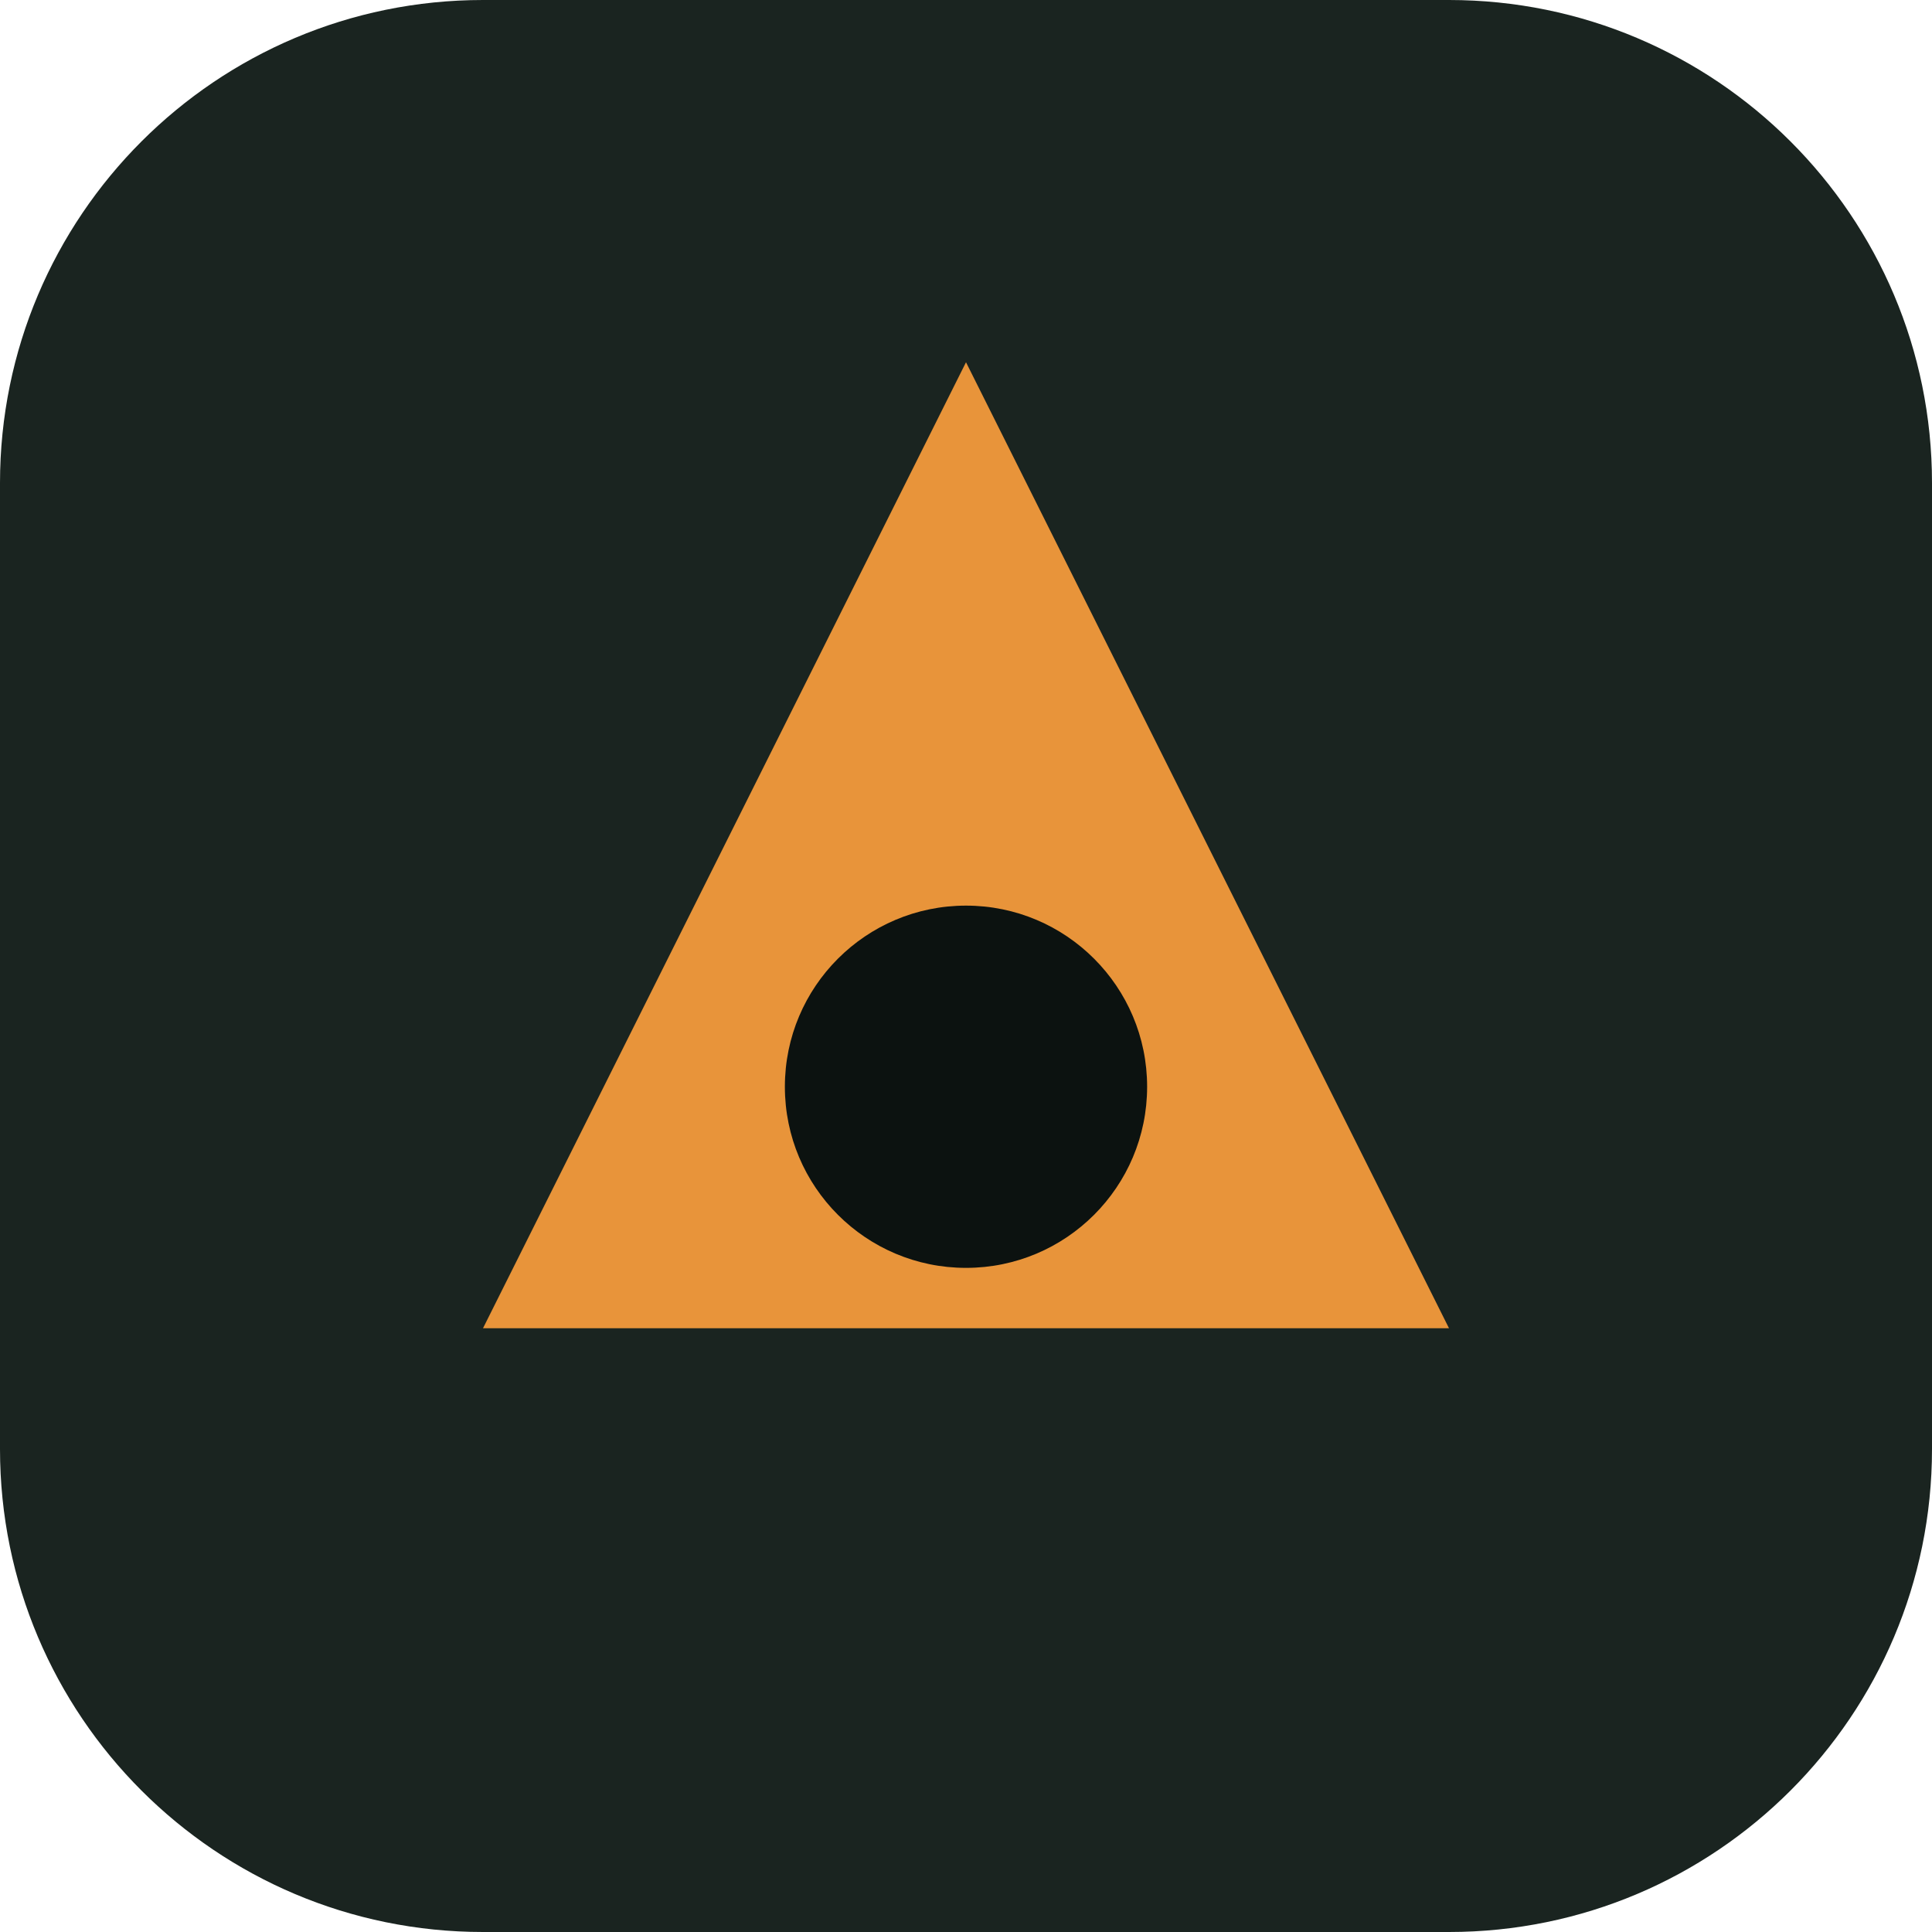
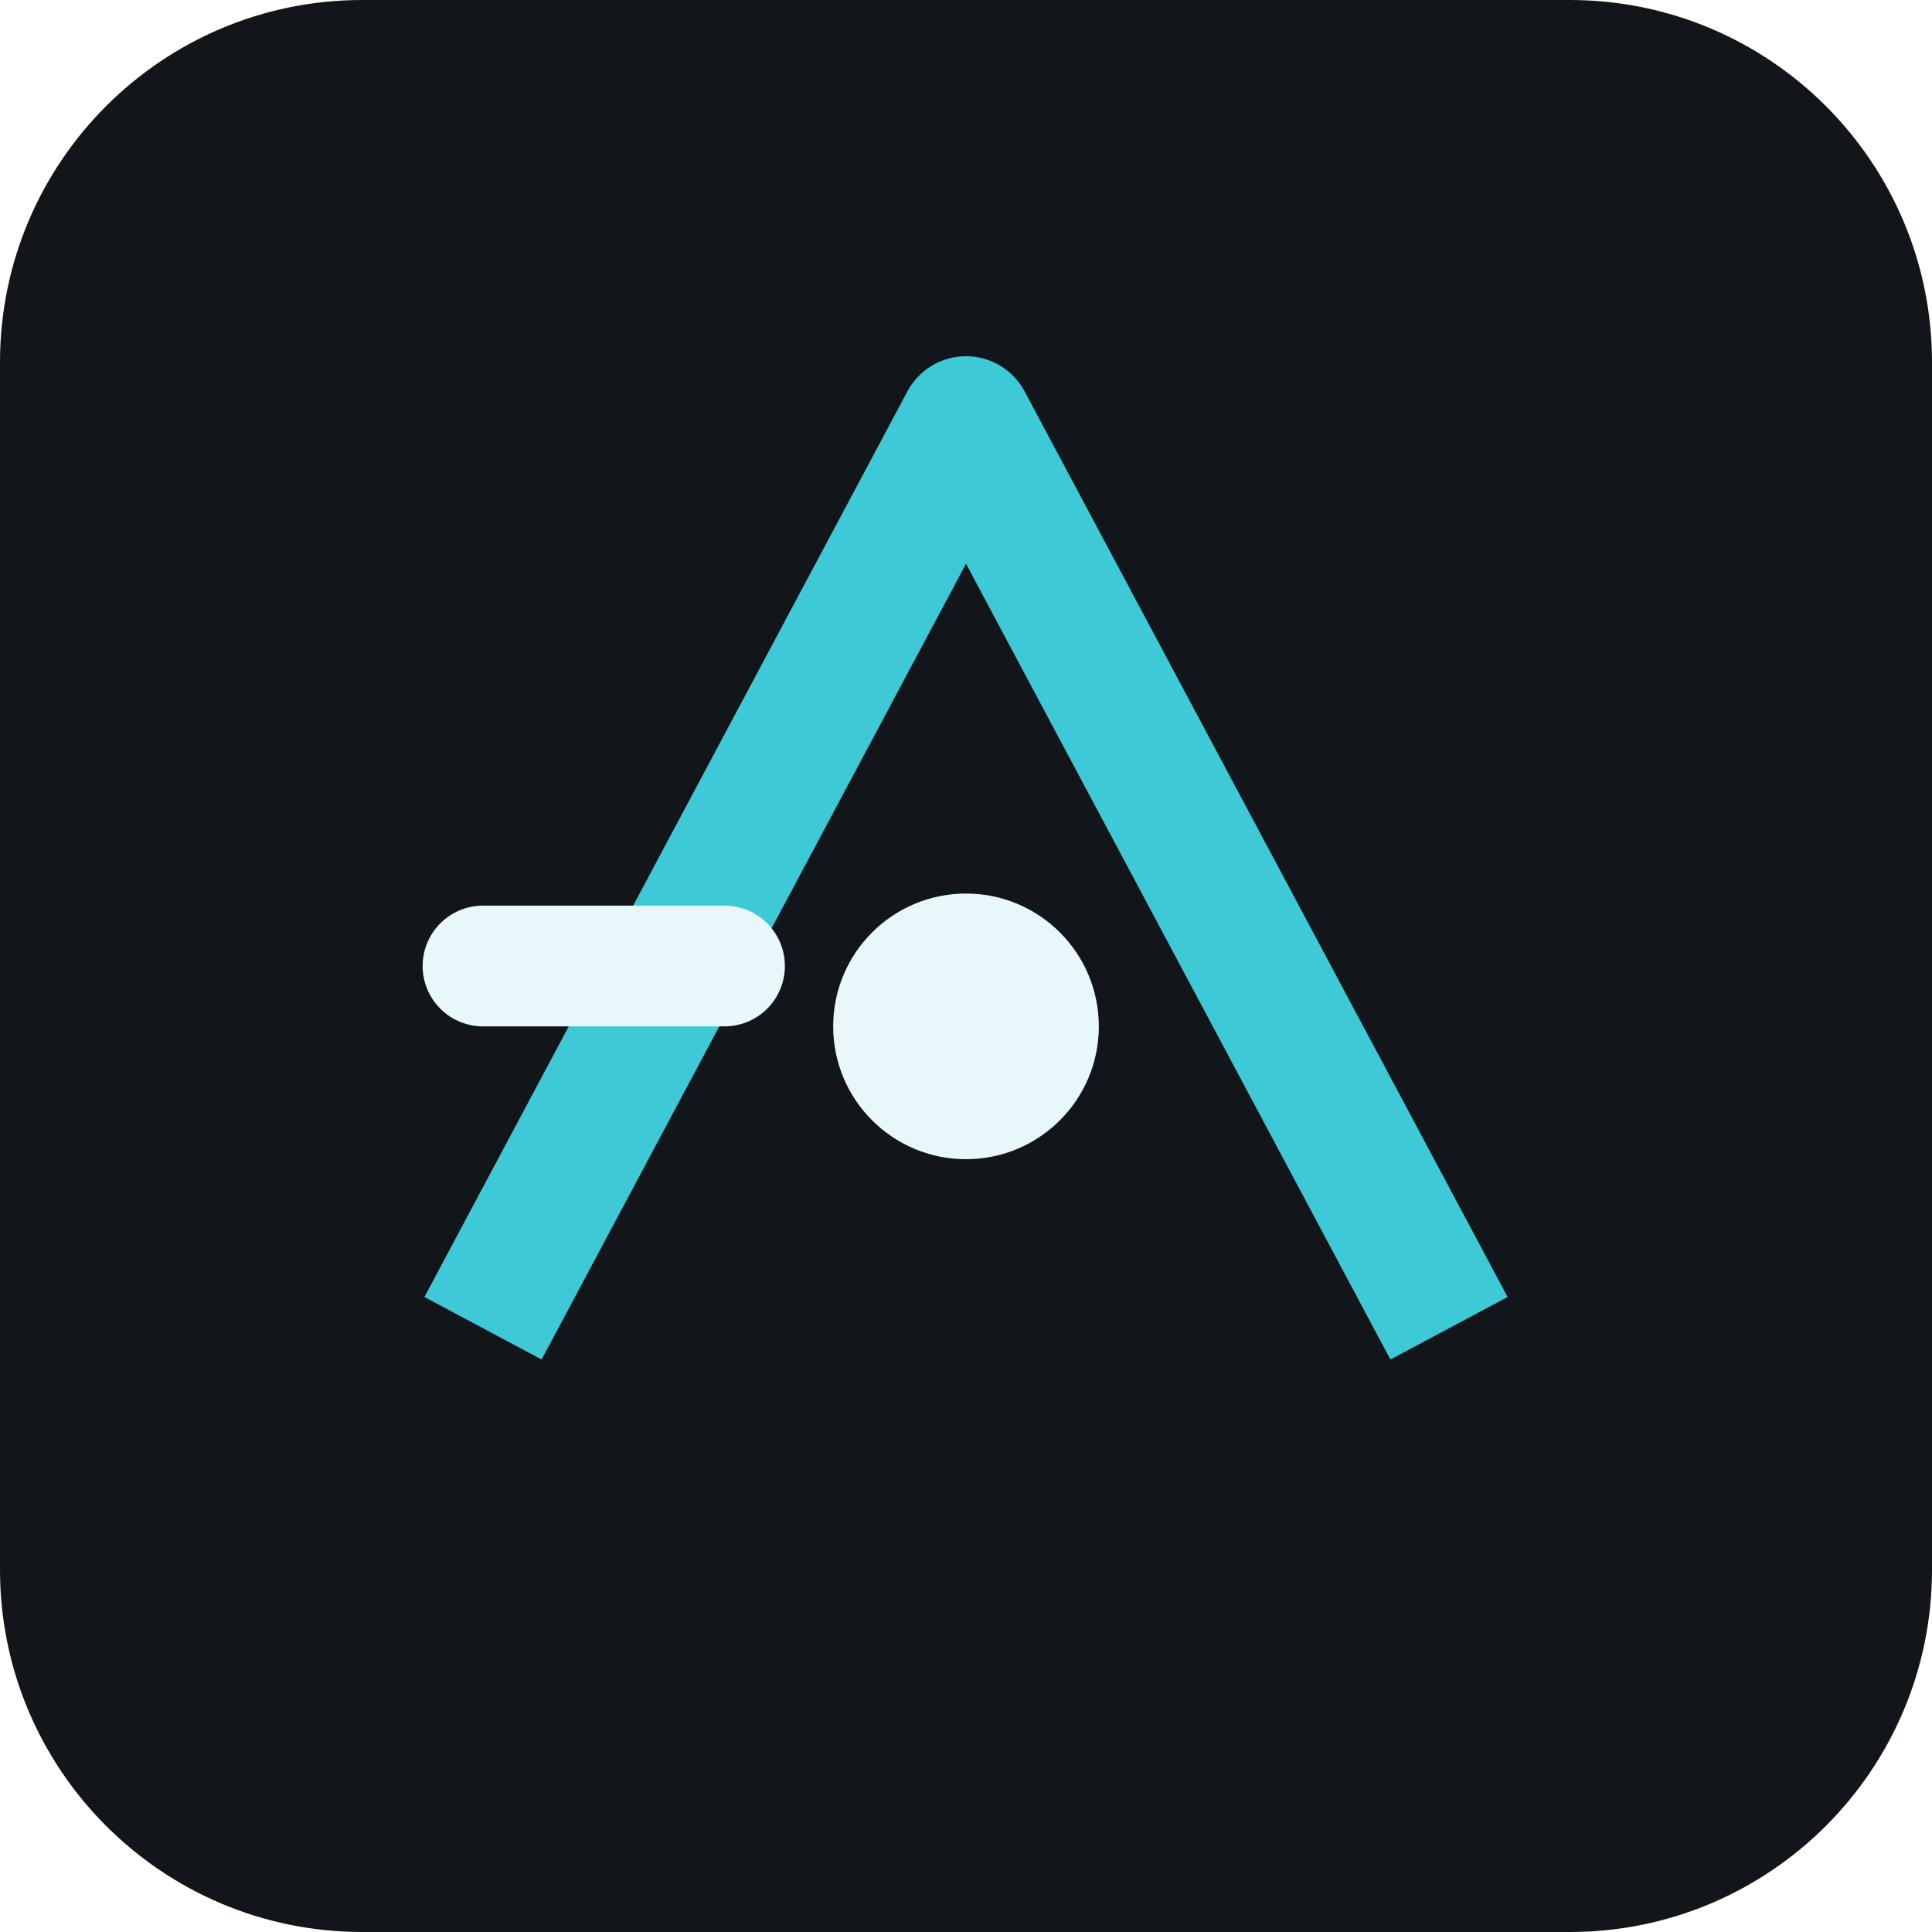
<svg xmlns="http://www.w3.org/2000/svg" viewBox="0 0 32 32" fill="none">
-   <rect width="32" height="32" rx="8" fill="#1a2420" />
-   <path d="M8 22 L16 6 L24 22 Z" fill="#e8943a" />
-   <circle cx="16" cy="18" r="3" fill="#0c1210" />
+   <rect width="32" height="32" rx="6" fill="#12151a" />
+   <path d="M8 22 L16 7 L24 22" stroke="#3ec9d6" stroke-width="2.2" stroke-linejoin="round" fill="none" />
+   <path d="M12 16 L8 16" stroke="#e8f7fa" stroke-width="2" stroke-linecap="round" />
+   <circle cx="16" cy="17" r="2.2" fill="#e8f7fa" />
</svg>
